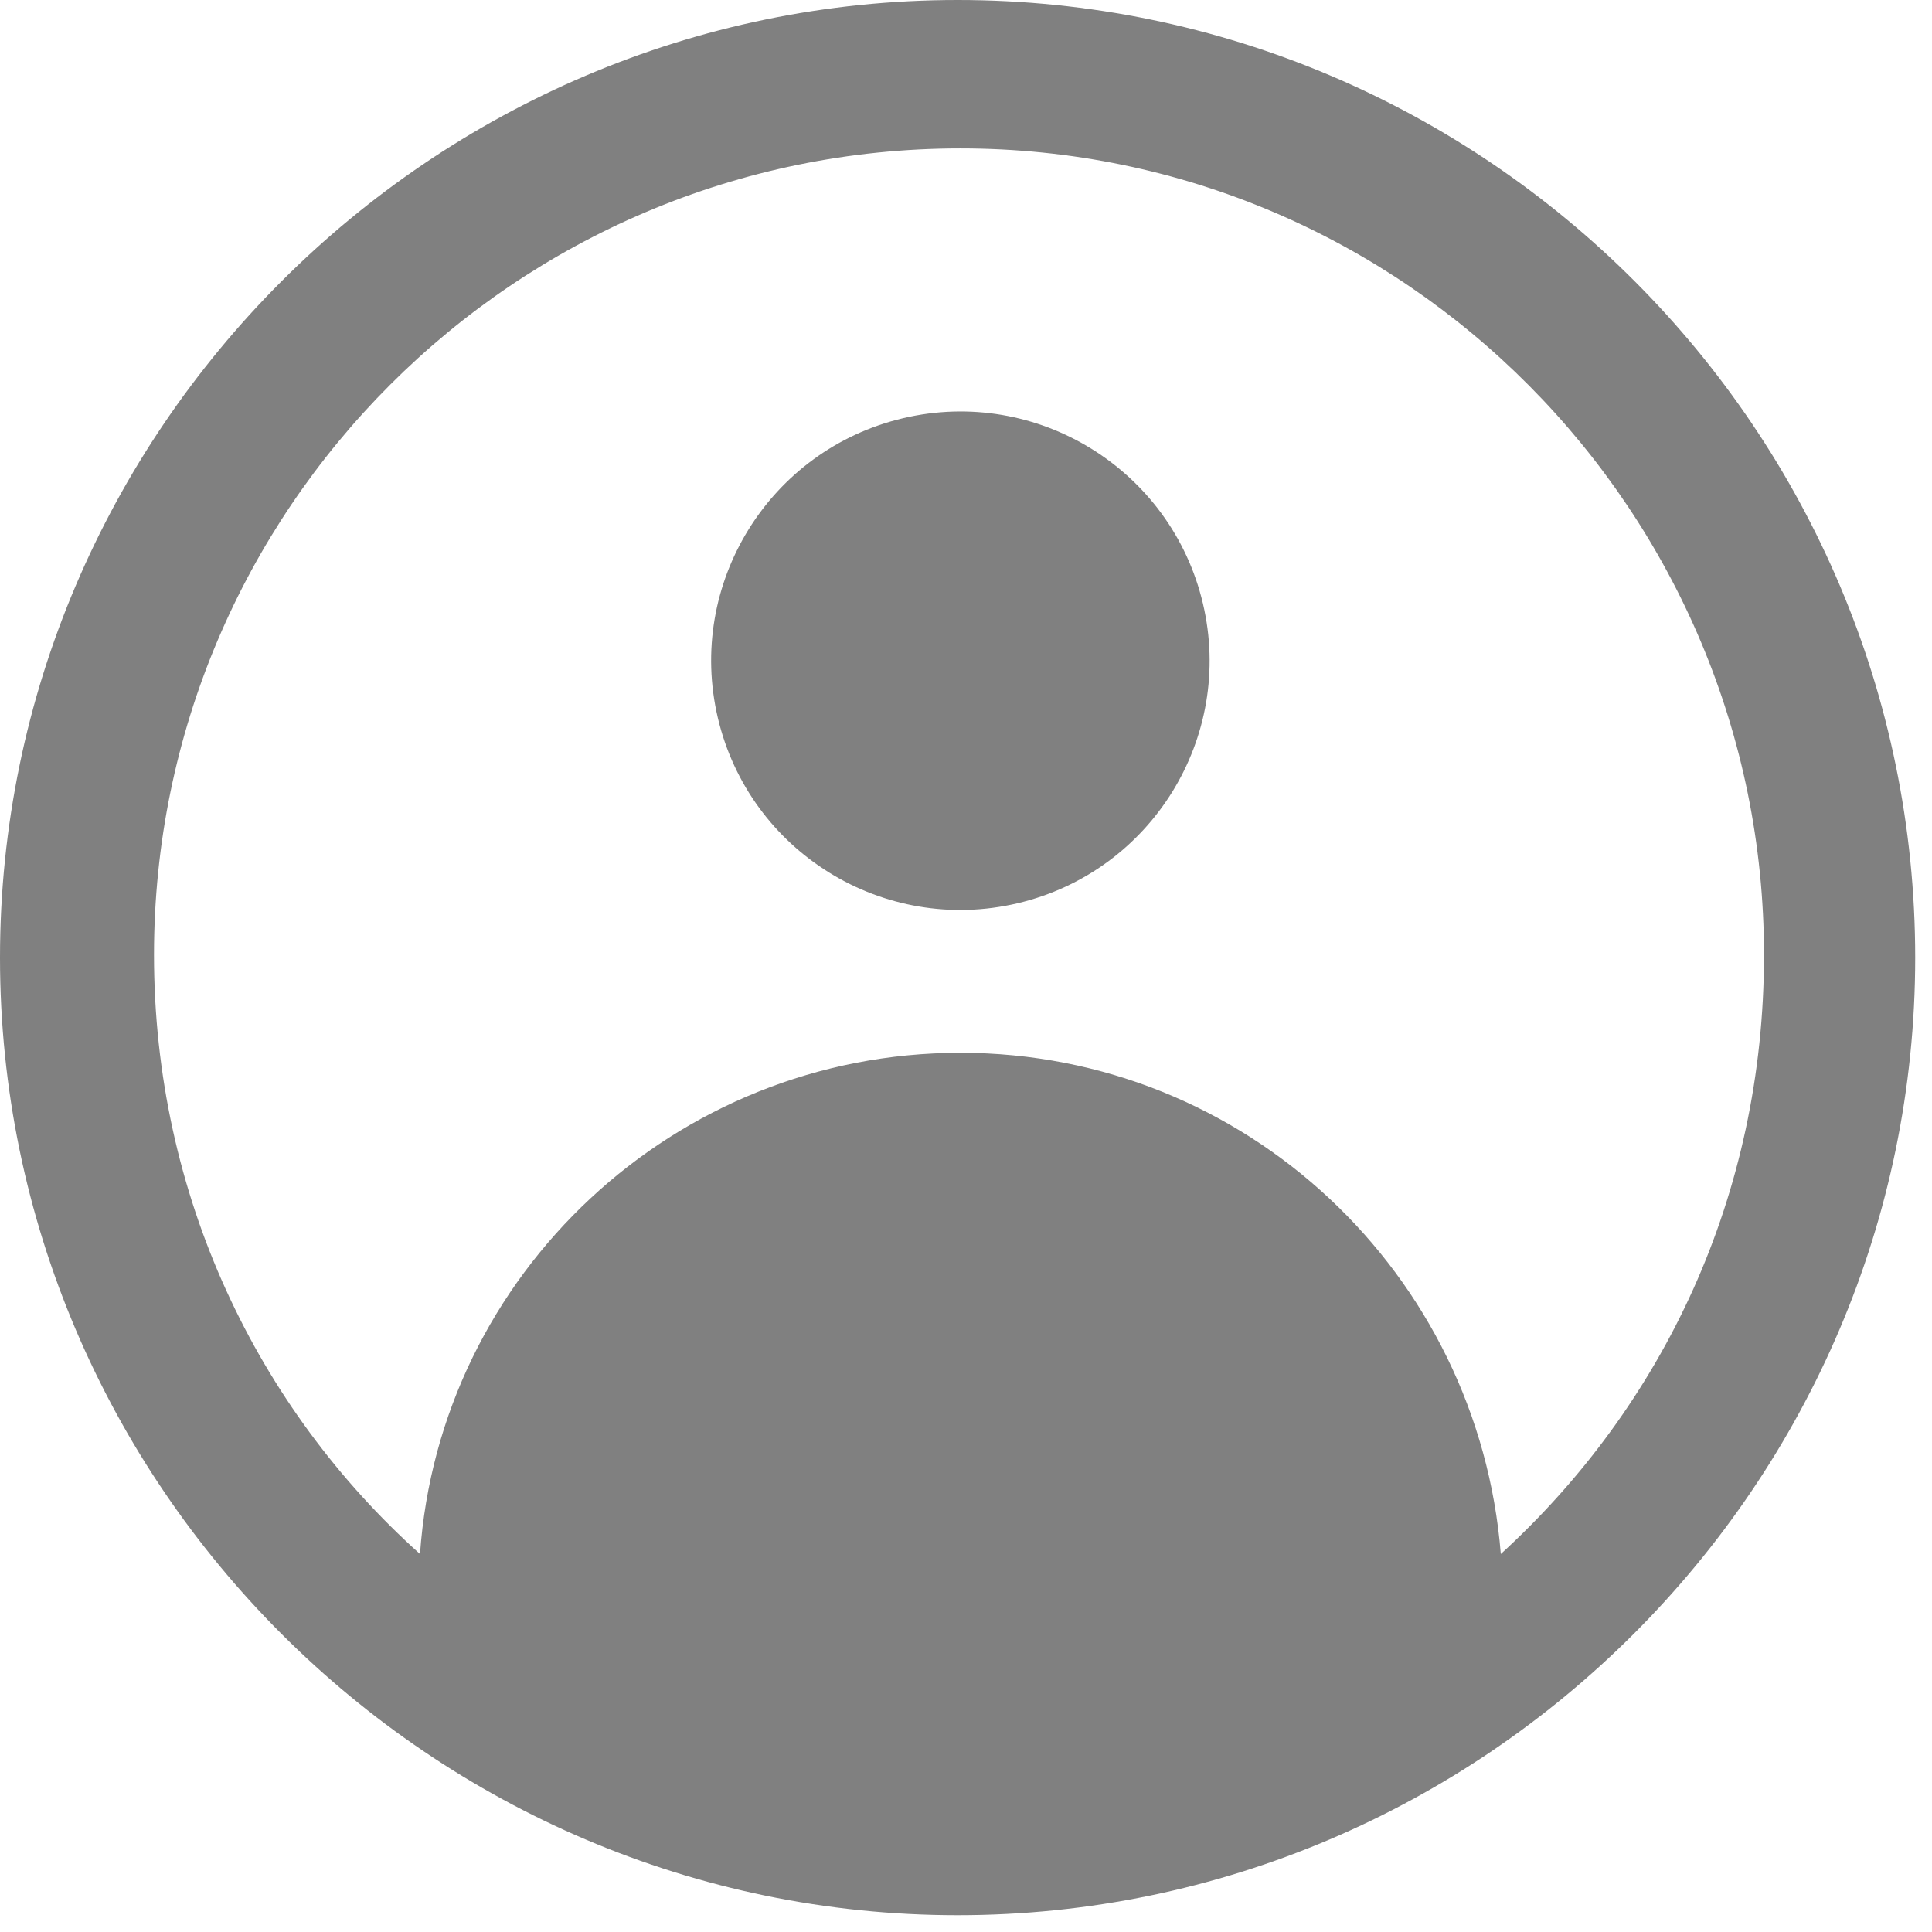
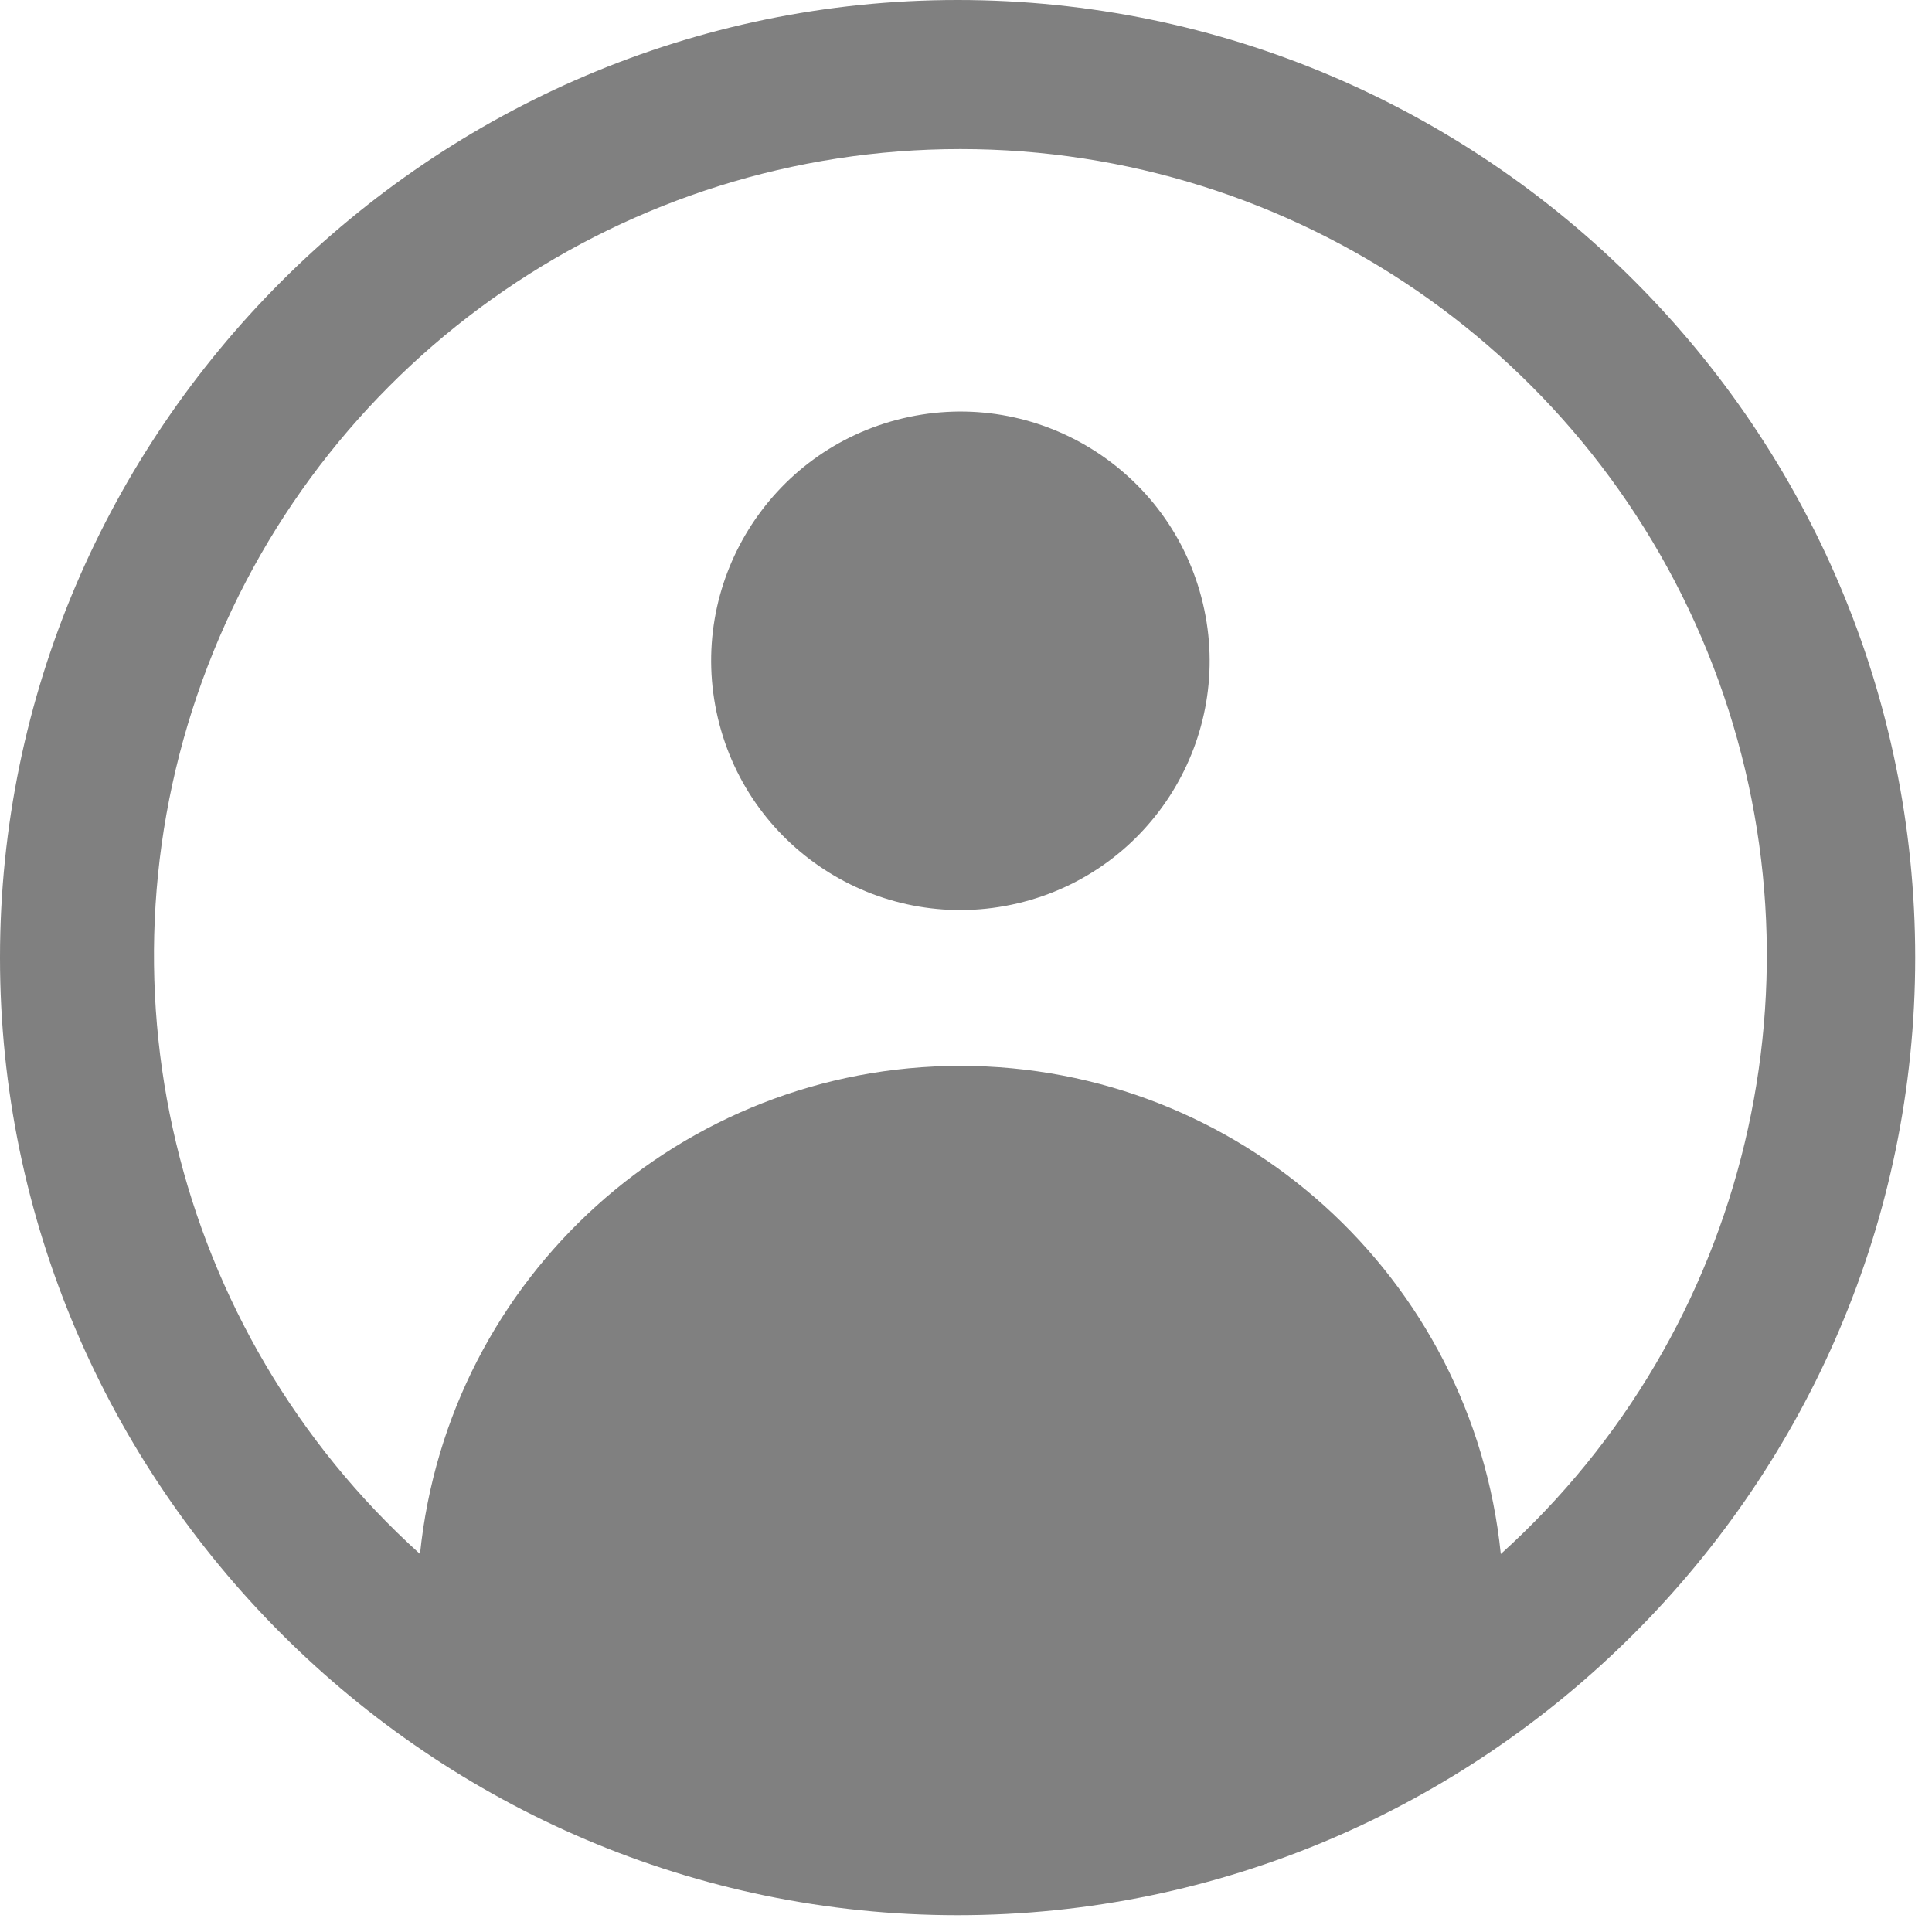
- <svg xmlns="http://www.w3.org/2000/svg" version="1.1" id="Warstwa_1" x="0px" y="0px" viewBox="0 0 69 69" style="enable-background:new 0 0 69 69;" xml:space="preserve">
-   <style type="text/css">
- 	.st0{fill:#808080;}
- </style>
-   <g>
-     <path class="st0" d="M34.2,0C15.4,0,0,15.4,0,34.2s15.4,34.2,34.2,34.2S68.4,53,68.4,34.2S53.1,0,34.2,0z M53.6,55.5   c-0.8-10-9.1-17.9-19.3-17.9c-10.2,0-18.6,7.9-19.3,17.9c-5.8-5.2-9.5-12.8-9.5-21.4c0-15.9,12.9-28.8,28.8-28.8   c15.9,0,28.7,13,28.7,28.8C63,42.7,59.4,50.2,53.6,55.5z" />
-     <ellipse transform="matrix(0.9732 -0.2298 0.2298 0.9732 -4.5046 8.5119)" class="st0" cx="34.3" cy="23.6" rx="8.9" ry="8.9" />
-   </g>
+ <svg xmlns="http://www.w3.org/2000/svg" id="Warstwa_1" viewBox="0 0 69 69">
+   <style>.st0{fill:gray}</style>
+   <path class="st0" d="M34.2 0C15.4 0 0 15.4 0 34.2s15.4 34.2 34.2 34.2S68.4 53 68.4 34.2 53.1 0 34.2 0zm19.4 55.5a19.4 19.4 0 0 0-38.6 0 28.8 28.8 0 1 1 38.6 0z" />
+   <ellipse transform="rotate(-13.3 34.3 23.6)" class="st0" cx="34.3" cy="23.6" rx="8.9" ry="8.9" />
</svg>
